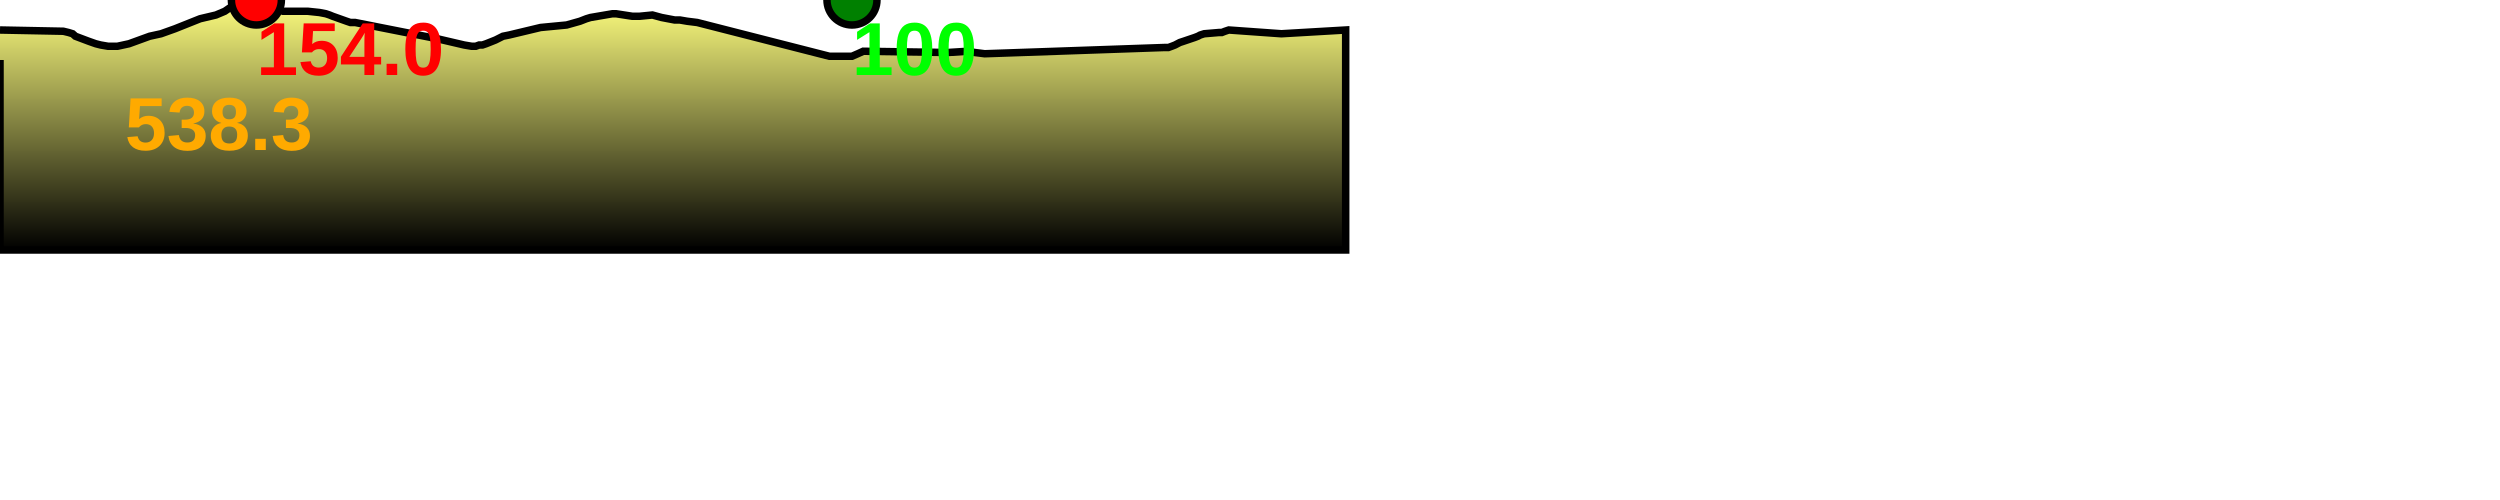
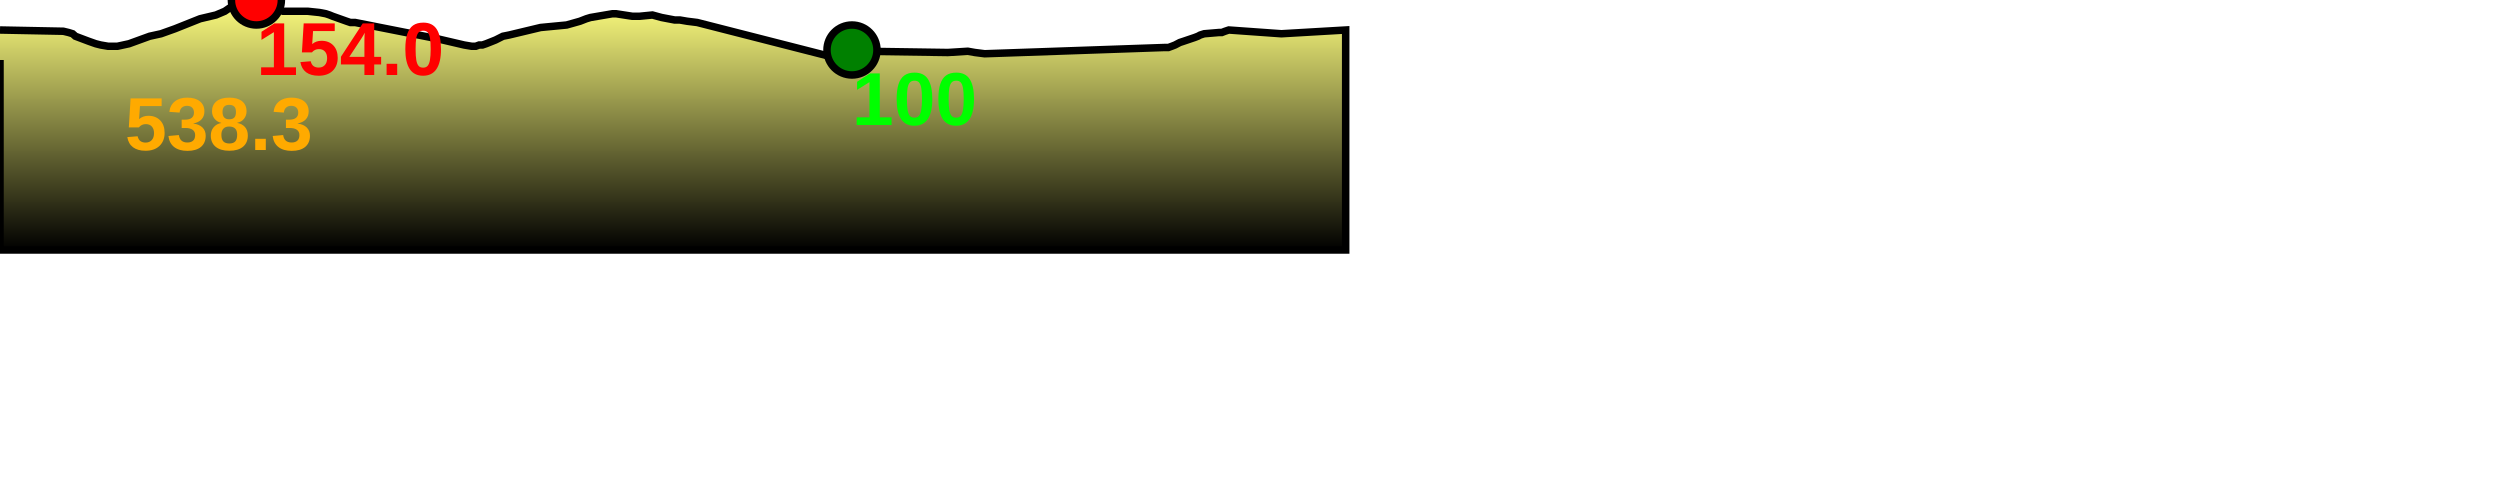
<svg xmlns="http://www.w3.org/2000/svg" baseProfile="full" height="200px" version="1.1" width="1000px">
  <defs>
    <linearGradient id="my-gradient" x1="0" x2="0" y1="0" y2="1">
      <stop offset="0.0" stop-color="#ffff7f" stop-opacity="1" />
      <stop offset="0.2" stop-color="#cccc66" stop-opacity="1" />
      <stop offset="1.0" stop-color="#000000" stop-opacity="1" />
    </linearGradient>
  </defs>
  <path d="M 0 12.0 L 25.346 12.5 L 27.423 13.0 L 29.043 13.5 L 30.168 14.5 L 35.48 16.5 L 38.307 17.5 L 40.288 18.0 L 43.2 18.5 L 46.995 18.5 L 51.603 17.5 L 59.854 14.5 L 64.416 13.5 L 70.007 11.5 L 80.032 7.5 L 86.378 6.0 L 89.922 4.5 L 94.992 1.0 L 97.199 0.5 L 99.714 0.0 L 102.556 0.0 L 104.872 1.0 L 106.898 2.0 L 113.203 4.5 L 114.487 4.5 L 115.896 4.5 L 117.663 4.5 L 123.033 4.5 L 127.767 5.0 L 130.353 5.5 L 131.842 6.0 L 133.05 6.5 L 138.673 8.5 L 140.156 9.0 L 142.069 9.0 L 174.947 15.5 L 185.665 18.0 L 188.636 18.5 L 190.307 18.5 L 191.676 18.0 L 192.96 18.0 L 194.441 17.5 L 198.207 16.0 L 201.183 14.5 L 203.678 14.0 L 216.221 11.0 L 226.658 10.0 L 231.97 8.5 L 234.542 7.5 L 236.191 7.0 L 244.975 5.5 L 246.422 5.5 L 252.889 6.5 L 254.368 6.5 L 255.896 6.5 L 260.965 6.0 L 264.63 7.0 L 269.874 8.0 L 271.947 8.0 L 274.882 8.5 L 278.899 9.0 L 331.742 22.5 L 334.995 22.5 L 336.448 22.5 L 337.814 22.5 L 340.787 22.5 L 343.106 21.5 L 345.292 20.5 L 379.128 21.0 L 387.116 20.5 L 389.951 21.0 L 393.875 21.5 L 465.78 19.0 L 467.362 19.0 L 468.728 18.5 L 470.011 18.0 L 471.919 17.0 L 473.435 16.5 L 477.87 15.0 L 479.164 14.5 L 480.1 14.0 L 481.679 13.5 L 487.609 13.0 L 488.732 13.0 L 490.017 12.5 L 491.514 12.0 L 512.558 13.5 L 538.272 12.0 L 538.272 100 L 0.0 100 L 0.0 24.0" fill="url(#my-gradient)" stroke="black" stroke-width="3" />
  <circle cx="102.556" cy="0" fill="red" r="10" stroke="black" stroke-width="3" />
-   <circle cx="340.787" cy="0" fill="green" r="10" stroke="black" stroke-width="3" />
+   <circle cx="340.787" cy="20" fill="green" r="10" stroke="black" stroke-width="3" />
  <text fill="#ffaa00" font-family="Arial" font-size="30px" font-weight="bold" stroke="none" x="50" y="60">538.3</text>
  <text fill="#ff0000" font-family="Arial" font-size="30px" font-weight="bold" stroke="none" x="102.556" y="30">154.0</text>
-   <text fill="#00ff00" font-family="Arial" font-size="30px" font-weight="bold" stroke="none" x="340.787" y="30">100</text>
+   <text fill="#00ff00" font-family="Arial" font-size="30px" font-weight="bold" stroke="none" x="340.787" y="50">100</text>
</svg>
